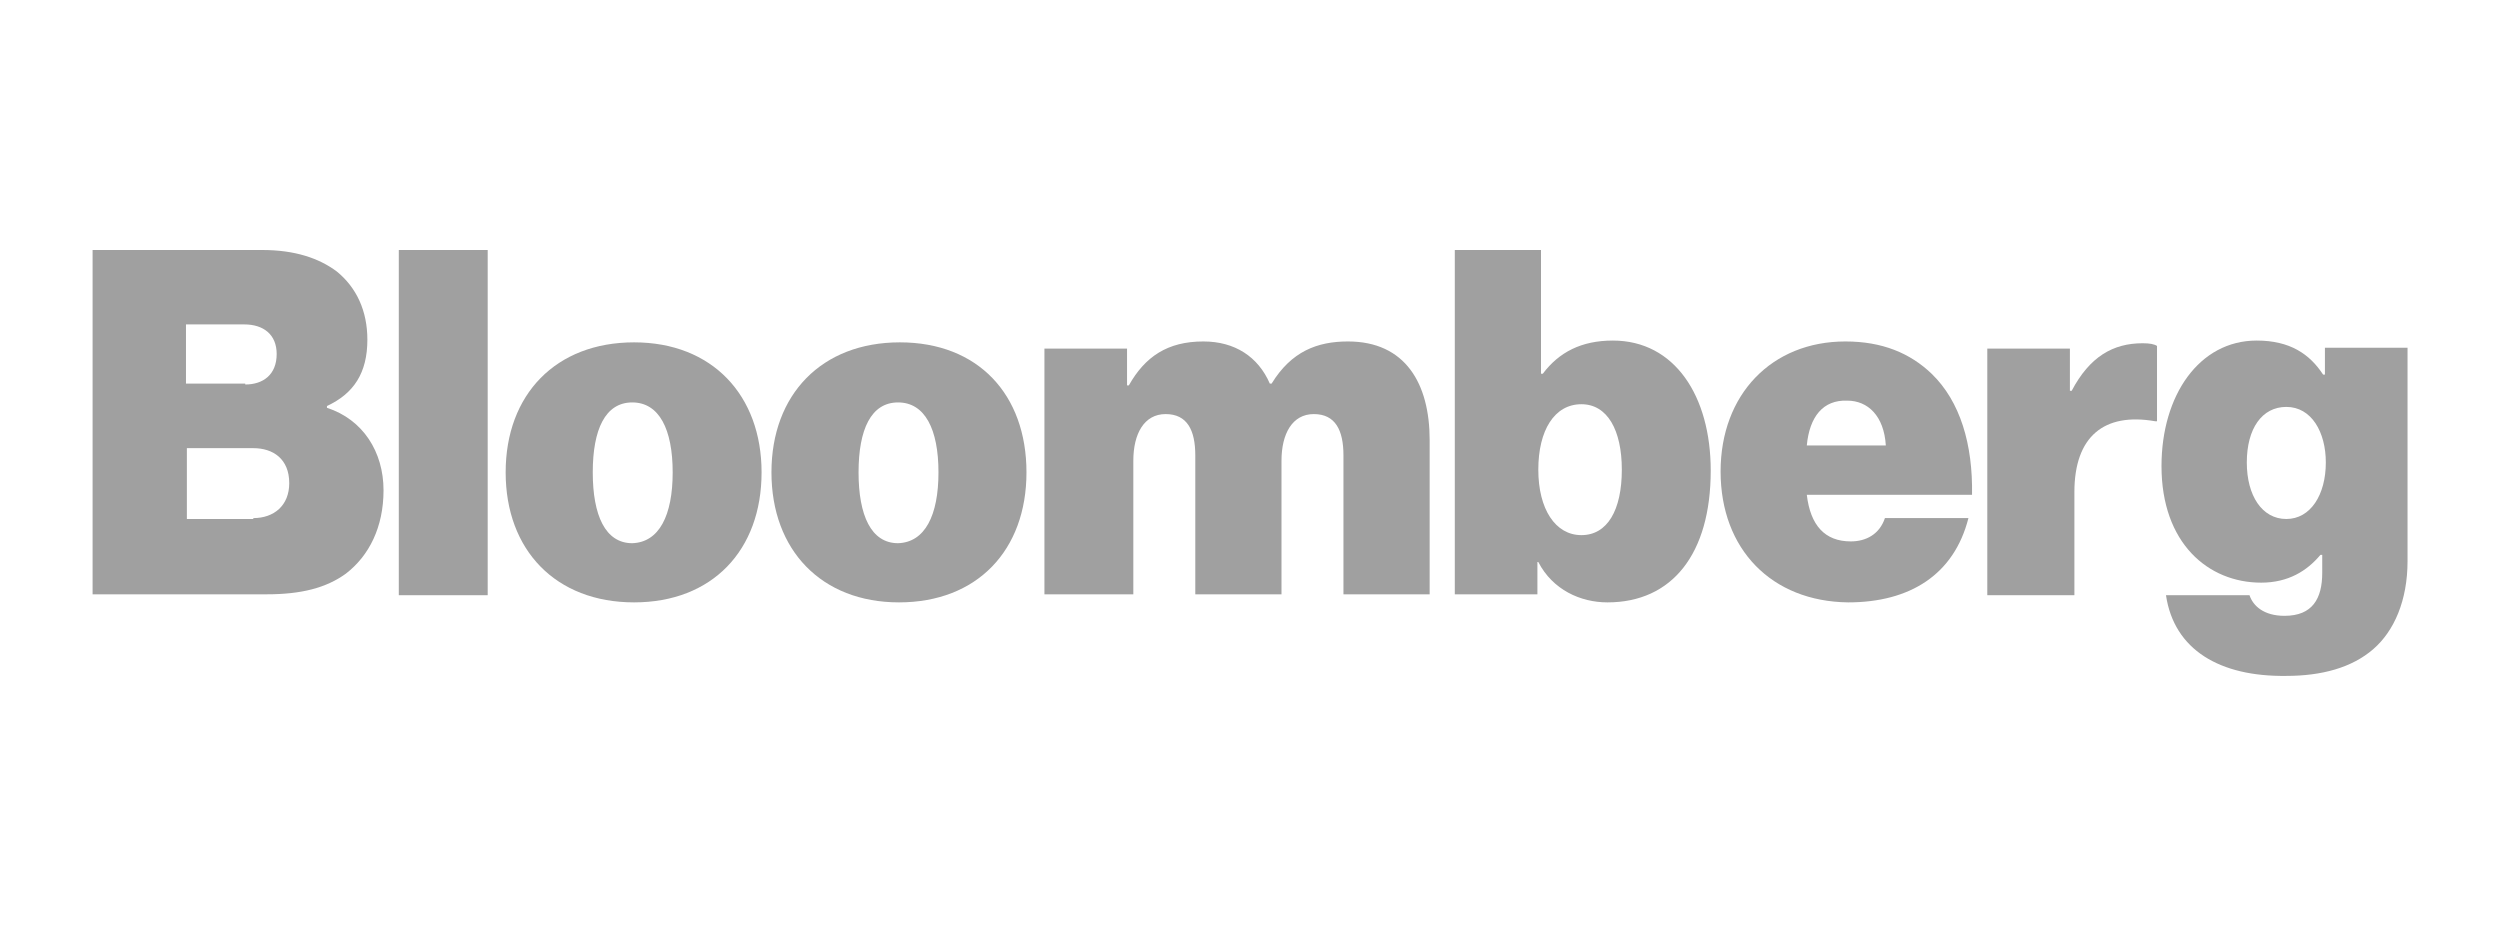
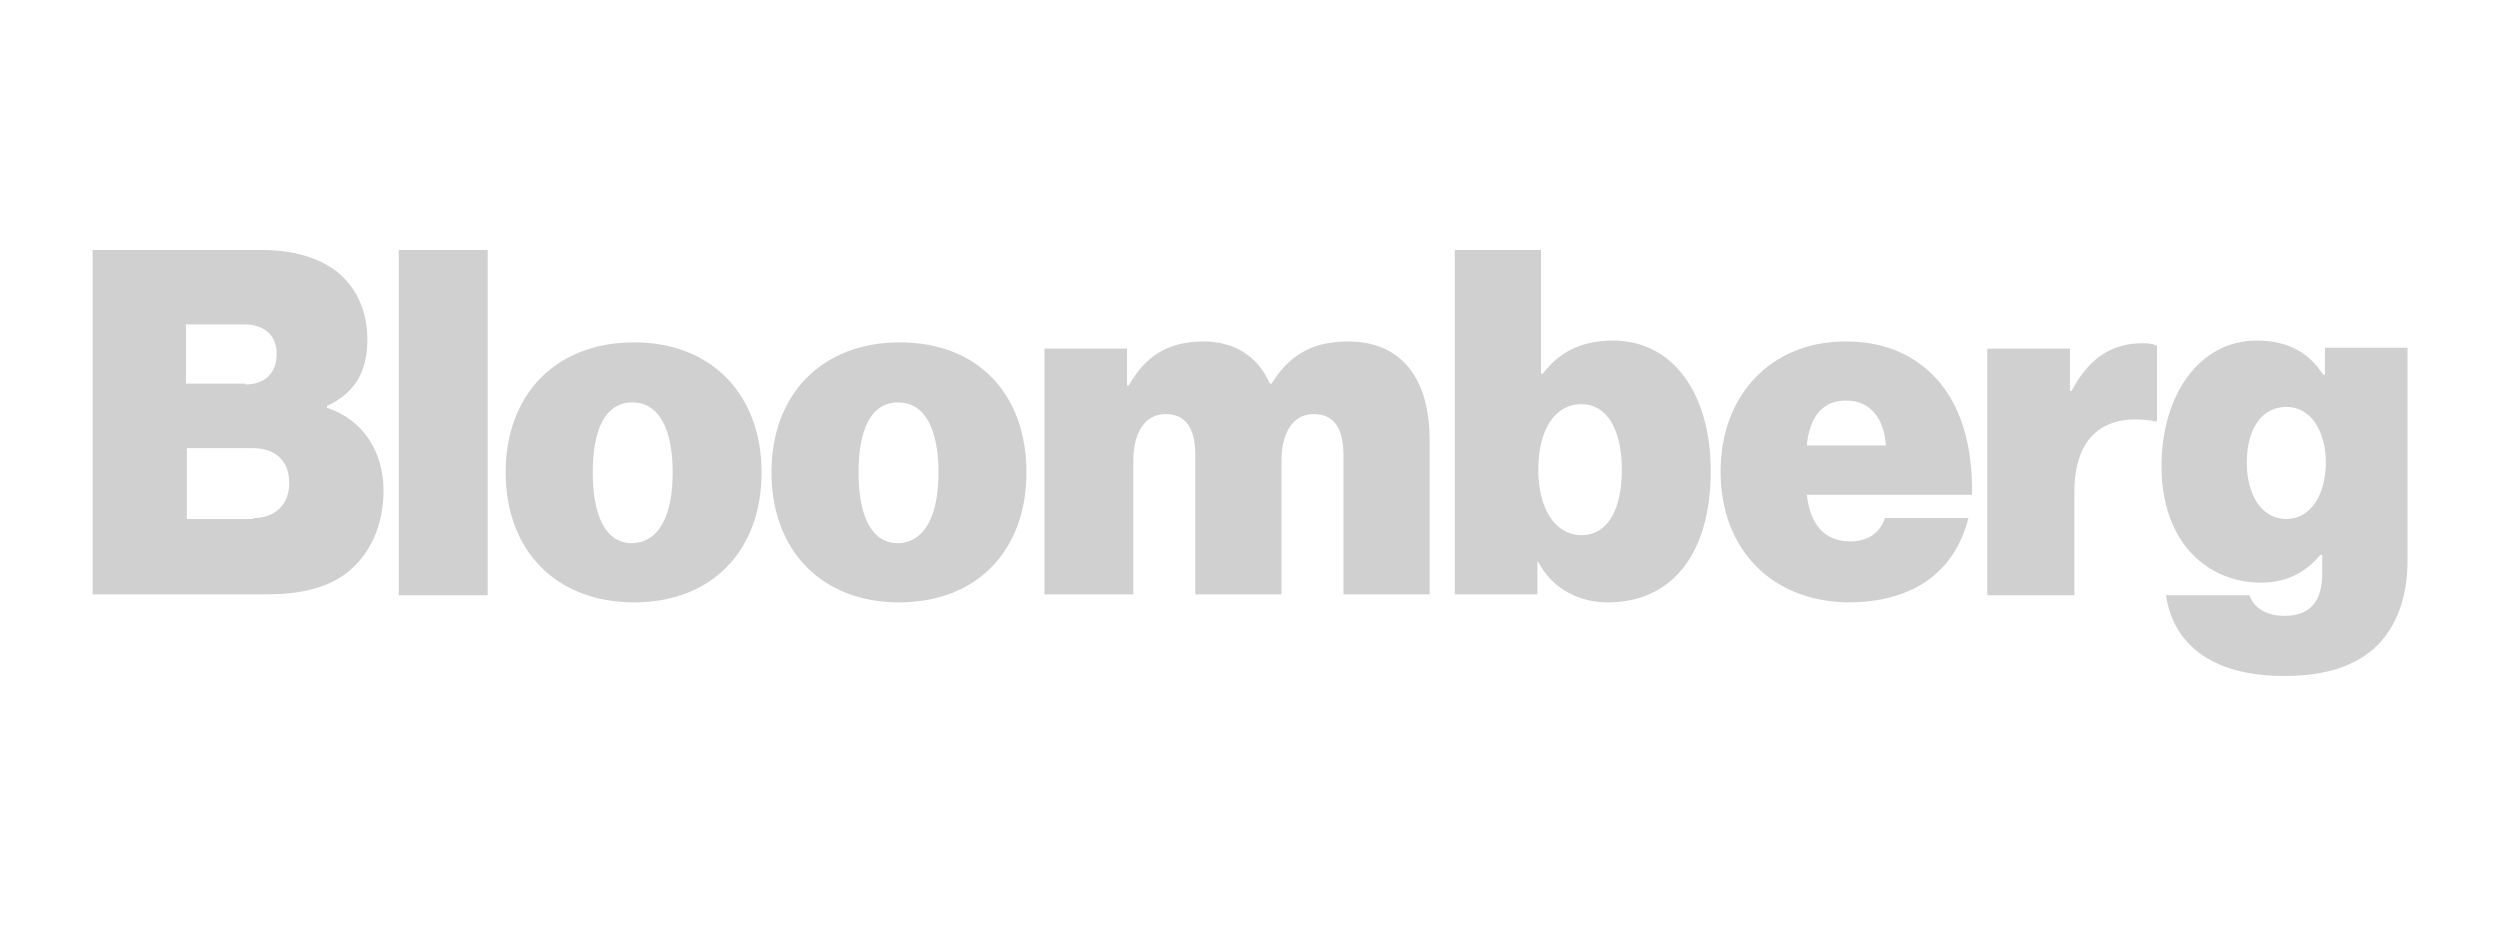
- <svg xmlns="http://www.w3.org/2000/svg" width="100%" height="100%" viewBox="0 0 540 200" version="1.1" xml:space="preserve" style="fill-rule:evenodd;clip-rule:evenodd;stroke-linejoin:round;stroke-miterlimit:1.414;">
+ <svg xmlns="http://www.w3.org/2000/svg" width="100%" height="100%" viewBox="0 0 540 200" version="1.1" xml:space="preserve" style="fill-rule:evenodd;clip-rule:evenodd;stroke-linejoin:round;stroke-miterlimit:2;">
  <g id="bloomberg">
    <g>
-       <path d="M20,54l36.658,0c6.983,0 12.22,1.743 16.099,4.648c4.267,3.486 6.595,8.522 6.595,14.719c0,7.166 -2.91,11.621 -8.728,14.332l0,0.388c7.758,2.517 12.219,9.49 12.219,17.818c0,7.94 -3.103,14.138 -8.146,18.011c-4.267,3.099 -9.698,4.455 -17.069,4.455l-37.628,0l0,-74.371Zm32.973,29.051c3.879,0 6.789,-2.13 6.789,-6.585c0,-4.261 -2.91,-6.391 -6.983,-6.391l-12.607,0l0,12.782l12.801,0l0,0.194Zm1.746,28.858c4.461,0 7.758,-2.712 7.758,-7.554c0,-5.229 -3.491,-7.553 -7.758,-7.553l-14.353,0l0,15.3l14.353,0l0,-0.193Z" style="fill:#a0a0a0;fill-rule:nonzero;" />
-       <rect x="86.14" y="54" width="19.202" height="74.565" style="fill:#a0a0a0;fill-rule:nonzero;" />
-       <path d="M109.222,102.031c0,-16.849 10.861,-28.083 27.736,-28.083c16.874,0 27.542,11.427 27.542,28.083c0,16.85 -10.668,28.083 -27.542,28.083c-16.875,0 -27.736,-11.233 -27.736,-28.083Zm36.076,0c0,-9.296 -2.909,-15.106 -8.728,-15.106c-5.819,0 -8.534,5.81 -8.534,15.106c0,9.297 2.715,15.301 8.534,15.301c5.819,-0.194 8.728,-6.004 8.728,-15.301Z" style="fill:#a0a0a0;fill-rule:nonzero;" />
-       <path d="M166.634,102.031c0,-16.849 10.861,-28.083 27.736,-28.083c16.874,0 27.348,11.234 27.348,28.083c0,16.85 -10.668,28.083 -27.542,28.083c-16.681,0 -27.542,-11.233 -27.542,-28.083Zm36.076,0c0,-9.296 -2.909,-15.106 -8.728,-15.106c-5.819,0 -8.534,5.81 -8.534,15.106c0,9.297 2.715,15.301 8.534,15.301c5.819,-0.194 8.728,-6.004 8.728,-15.301Z" style="fill:#a0a0a0;fill-rule:nonzero;" />
-       <path d="M225.597,75.304l17.845,0l0,7.941l0.388,0c3.491,-6.198 8.34,-9.49 16.098,-9.49c6.789,0 11.832,3.292 14.353,9.102l0.388,0c4.267,-6.972 9.892,-9.102 16.487,-9.102c12.413,0 17.65,9.102 17.65,21.304l0,33.312l-18.62,0l0,-30.02c0,-5.422 -1.746,-8.909 -6.401,-8.909c-4.655,0 -6.982,4.261 -6.982,10.071l0,28.858l-18.62,0l0,-30.02c0,-5.422 -1.746,-8.909 -6.401,-8.909c-4.655,0 -6.983,4.261 -6.983,10.071l0,28.858l-19.202,0l0,-53.067Z" style="fill:#a0a0a0;fill-rule:nonzero;" />
-       <path d="M332.275,121.399l-0.194,0l0,6.972l-17.844,0l0,-74.371l18.62,0l0,26.727l0.388,0c3.491,-4.648 8.34,-7.166 15.129,-7.166c13.383,0 21.142,12.008 21.142,28.083c0,18.012 -8.341,28.47 -22.306,28.47c-5.819,0 -11.831,-2.711 -14.935,-8.715Zm18.039,-19.949c0,-8.521 -3.104,-14.138 -8.729,-14.138c-5.818,0 -9.31,5.617 -9.31,14.138c0,8.522 3.686,14.138 9.31,14.138c5.625,0 8.729,-5.422 8.729,-14.138Z" style="fill:#a0a0a0;fill-rule:nonzero;" />
-       <path d="M371.649,101.838c0,-16.656 11.056,-28.083 26.961,-28.083c7.952,0 13.965,2.518 18.62,6.972c6.207,6.004 8.922,15.3 8.728,26.146l-35.689,0c0.776,6.585 3.88,10.071 9.504,10.071c3.298,0 6.207,-1.549 7.371,-5.035l18.038,0c-3.103,12.201 -12.607,18.205 -25.99,18.205c-16.487,-0.194 -27.543,-11.427 -27.543,-28.276Zm18.62,-5.617l17.069,0c-0.388,-6.391 -3.879,-9.684 -8.34,-9.684c-5.237,-0.193 -8.147,3.486 -8.729,9.684Z" style="fill:#a0a0a0;fill-rule:nonzero;" />
-       <path d="M447.1,84.407l0.388,0c3.879,-7.36 8.922,-10.265 15.322,-10.265c1.552,0 2.522,0.194 3.104,0.581l0,16.269l-0.388,0c-11.056,-1.937 -17.457,3.292 -17.457,15.3l0,22.273l-18.814,0l0,-53.261l17.845,0l0,9.103Z" style="fill:#a0a0a0;fill-rule:nonzero;" />
-       <path d="M467.853,128.565l18.039,0c0.775,2.324 3.103,4.454 7.564,4.454c6.013,0 8.146,-3.68 8.146,-9.296l0,-3.874l-0.388,0c-2.909,3.486 -6.982,6.004 -12.801,6.004c-11.444,0 -21.529,-8.521 -21.529,-25.177c0,-15.301 8.146,-27.115 20.559,-27.115c7.177,0 11.444,2.905 14.353,7.36l0.388,0l0,-5.81l17.845,0l0,46.094c0,8.522 -2.91,15.107 -7.371,18.98c-4.655,4.067 -11.25,5.81 -18.814,5.81c-14.353,0.194 -24.245,-5.616 -25.991,-17.43Zm34.525,-28.664c0,-6.585 -3.103,-12.008 -8.534,-12.008c-5.237,0 -8.534,4.648 -8.534,12.008c0,7.166 3.297,12.201 8.534,12.201c5.237,0 8.534,-5.229 8.534,-12.201Z" style="fill:#a0a0a0;fill-rule:nonzero;" />
+       <path d="M20,54L56.658,54C63.641,54 68.878,55.743 72.757,58.648C77.024,62.134 79.352,67.17 79.352,73.367C79.352,80.533 76.442,84.988 70.624,87.699L70.624,88.087C78.382,90.604 82.843,97.577 82.843,105.905C82.843,113.845 79.74,120.043 74.697,123.916C70.43,127.015 64.999,128.371 57.628,128.371L20,128.371L20,54ZM52.973,83.051C56.852,83.051 59.762,80.921 59.762,76.466C59.762,72.205 56.852,70.075 52.779,70.075L40.172,70.075L40.172,82.857L52.973,82.857L52.973,83.051ZM54.719,111.909C59.18,111.909 62.477,109.197 62.477,104.355C62.477,99.126 58.986,96.802 54.719,96.802L40.366,96.802L40.366,112.102L54.719,112.102L54.719,111.909Z" style="fill:rgb(208,208,208);fill-rule:nonzero;" />
+       <rect x="86.14" y="54" width="19.202" height="74.565" style="fill:rgb(208,208,208);" />
+       <path d="M109.222,102.031C109.222,85.182 120.083,73.948 136.958,73.948C153.832,73.948 164.5,85.375 164.5,102.031C164.5,118.881 153.832,130.114 136.958,130.114C120.083,130.114 109.222,118.881 109.222,102.031ZM145.298,102.031C145.298,92.735 142.389,86.925 136.57,86.925C130.751,86.925 128.036,92.735 128.036,102.031C128.036,111.328 130.751,117.332 136.57,117.332C142.389,117.138 145.298,111.328 145.298,102.031Z" style="fill:rgb(208,208,208);fill-rule:nonzero;" />
+       <path d="M166.634,102.031C166.634,85.182 177.495,73.948 194.37,73.948C211.244,73.948 221.718,85.182 221.718,102.031C221.718,118.881 211.05,130.114 194.176,130.114C177.495,130.114 166.634,118.881 166.634,102.031ZM202.71,102.031C202.71,92.735 199.801,86.925 193.982,86.925C188.163,86.925 185.448,92.735 185.448,102.031C185.448,111.328 188.163,117.332 193.982,117.332C199.801,117.138 202.71,111.328 202.71,102.031Z" style="fill:rgb(208,208,208);fill-rule:nonzero;" />
+       <path d="M225.597,75.304L243.442,75.304L243.442,83.245L243.83,83.245C247.321,77.047 252.17,73.755 259.928,73.755C266.717,73.755 271.76,77.047 274.281,82.857L274.669,82.857C278.936,75.885 284.561,73.755 291.156,73.755C303.569,73.755 308.806,82.857 308.806,95.059L308.806,128.371L290.186,128.371L290.186,98.351C290.186,92.929 288.44,89.442 283.785,89.442C279.13,89.442 276.803,93.703 276.803,99.513L276.803,128.371L258.183,128.371L258.183,98.351C258.183,92.929 256.437,89.442 251.782,89.442C247.127,89.442 244.799,93.703 244.799,99.513L244.799,128.371L225.597,128.371L225.597,75.304Z" style="fill:rgb(208,208,208);fill-rule:nonzero;" />
+       <path d="M332.275,121.399L332.081,121.399L332.081,128.371L314.237,128.371L314.237,54L332.857,54L332.857,80.727L333.245,80.727C336.736,76.079 341.585,73.561 348.374,73.561C361.757,73.561 369.516,85.569 369.516,101.644C369.516,119.656 361.175,130.114 347.21,130.114C341.391,130.114 335.379,127.403 332.275,121.399ZM350.314,101.45C350.314,92.929 347.21,87.312 341.585,87.312C335.767,87.312 332.275,92.929 332.275,101.45C332.275,109.972 335.961,115.588 341.585,115.588C347.21,115.588 350.314,110.166 350.314,101.45Z" style="fill:rgb(208,208,208);fill-rule:nonzero;" />
+       <path d="M371.649,101.838C371.649,85.182 382.705,73.755 398.61,73.755C406.562,73.755 412.575,76.273 417.23,80.727C423.437,86.731 426.152,96.027 425.958,106.873L390.269,106.873C391.045,113.458 394.149,116.944 399.773,116.944C403.071,116.944 405.98,115.395 407.144,111.909L425.182,111.909C422.079,124.11 412.575,130.114 399.192,130.114C382.705,129.92 371.649,118.687 371.649,101.838ZM390.269,96.221L407.338,96.221C406.95,89.83 403.459,86.537 398.998,86.537C393.761,86.344 390.851,90.023 390.269,96.221Z" style="fill:rgb(208,208,208);fill-rule:nonzero;" />
+       <path d="M447.1,84.407L447.488,84.407C451.367,77.047 456.41,74.142 462.81,74.142C464.362,74.142 465.332,74.336 465.914,74.723L465.914,90.992L465.526,90.992C454.47,89.055 448.069,94.284 448.069,106.292L448.069,128.565L429.255,128.565L429.255,75.304L447.1,75.304L447.1,84.407Z" style="fill:rgb(208,208,208);fill-rule:nonzero;" />
+       <path d="M467.853,128.565L485.892,128.565C486.667,130.889 488.995,133.019 493.456,133.019C499.469,133.019 501.602,129.339 501.602,123.723L501.602,119.849L501.214,119.849C498.305,123.335 494.232,125.853 488.413,125.853C476.969,125.853 466.884,117.332 466.884,100.676C466.884,85.375 475.03,73.561 487.443,73.561C494.62,73.561 498.887,76.466 501.796,80.921L502.184,80.921L502.184,75.111L520.029,75.111L520.029,121.205C520.029,129.727 517.119,136.312 512.658,140.185C508.003,144.252 501.408,145.995 493.844,145.995C479.491,146.189 469.599,140.379 467.853,128.565ZM502.378,99.901C502.378,93.316 499.275,87.893 493.844,87.893C488.607,87.893 485.31,92.541 485.31,99.901C485.31,107.067 488.607,112.102 493.844,112.102C499.081,112.102 502.378,106.873 502.378,99.901Z" style="fill:rgb(208,208,208);fill-rule:nonzero;" />
    </g>
  </g>
</svg>
